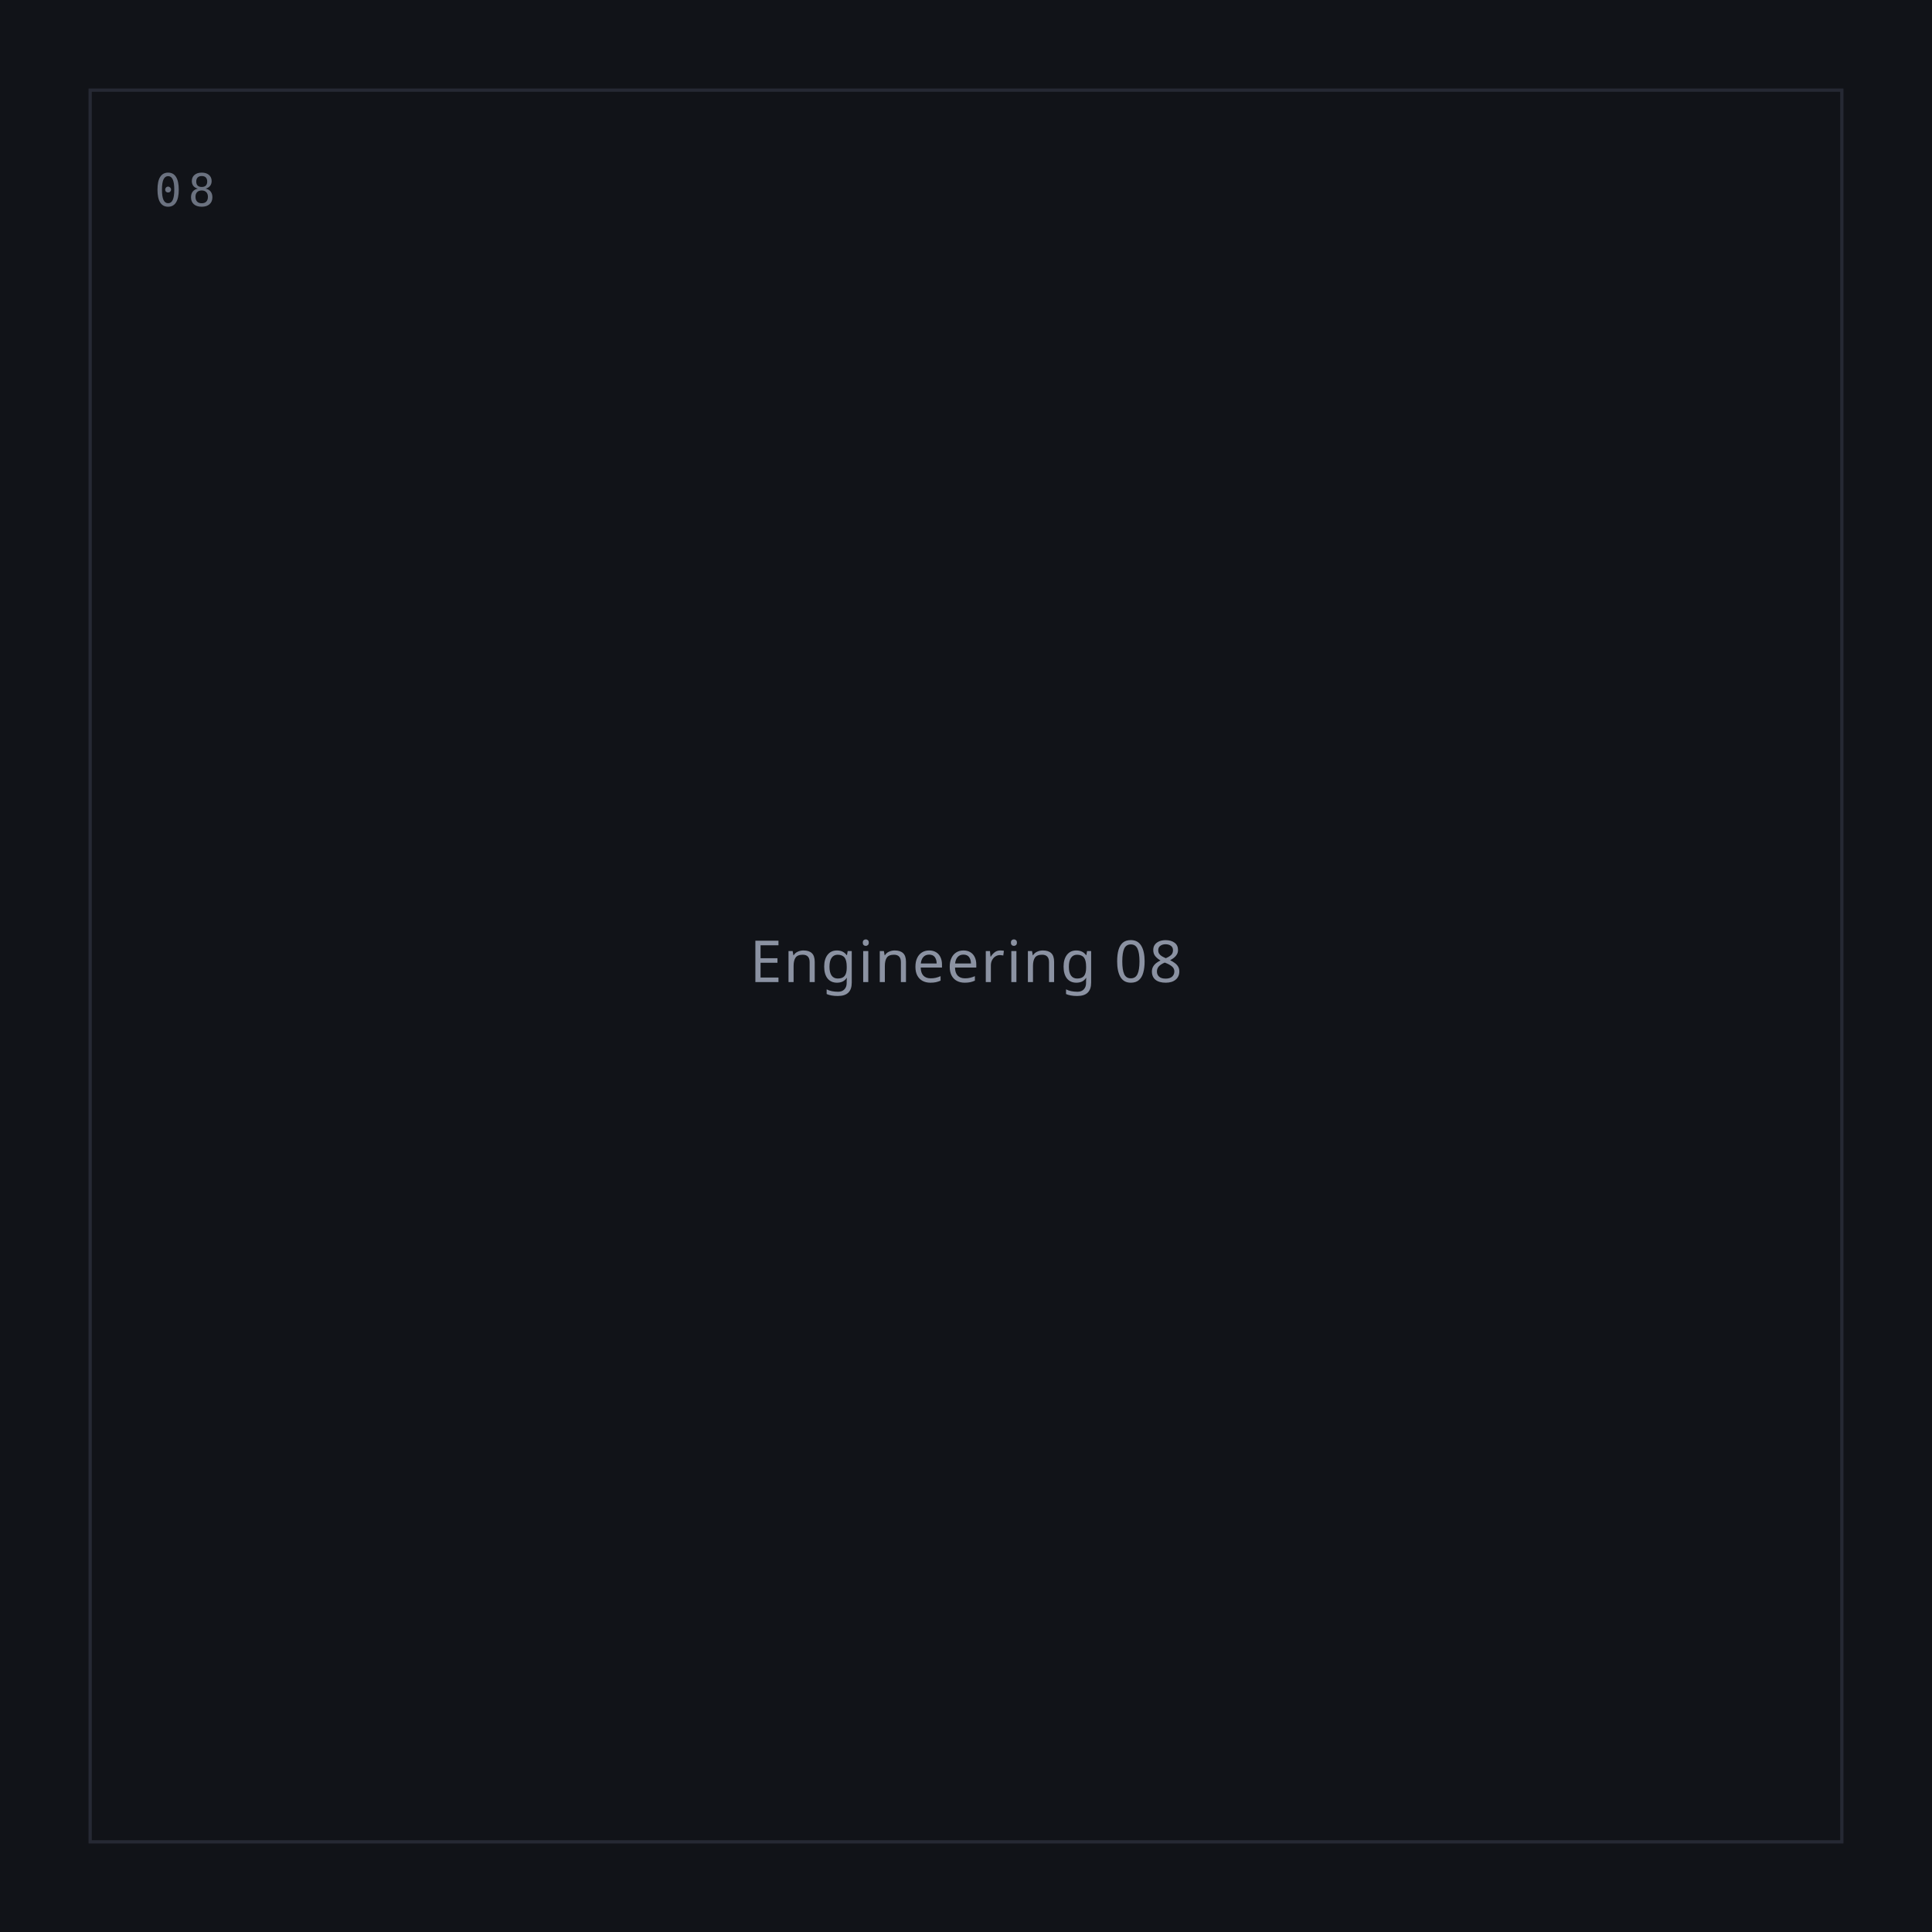
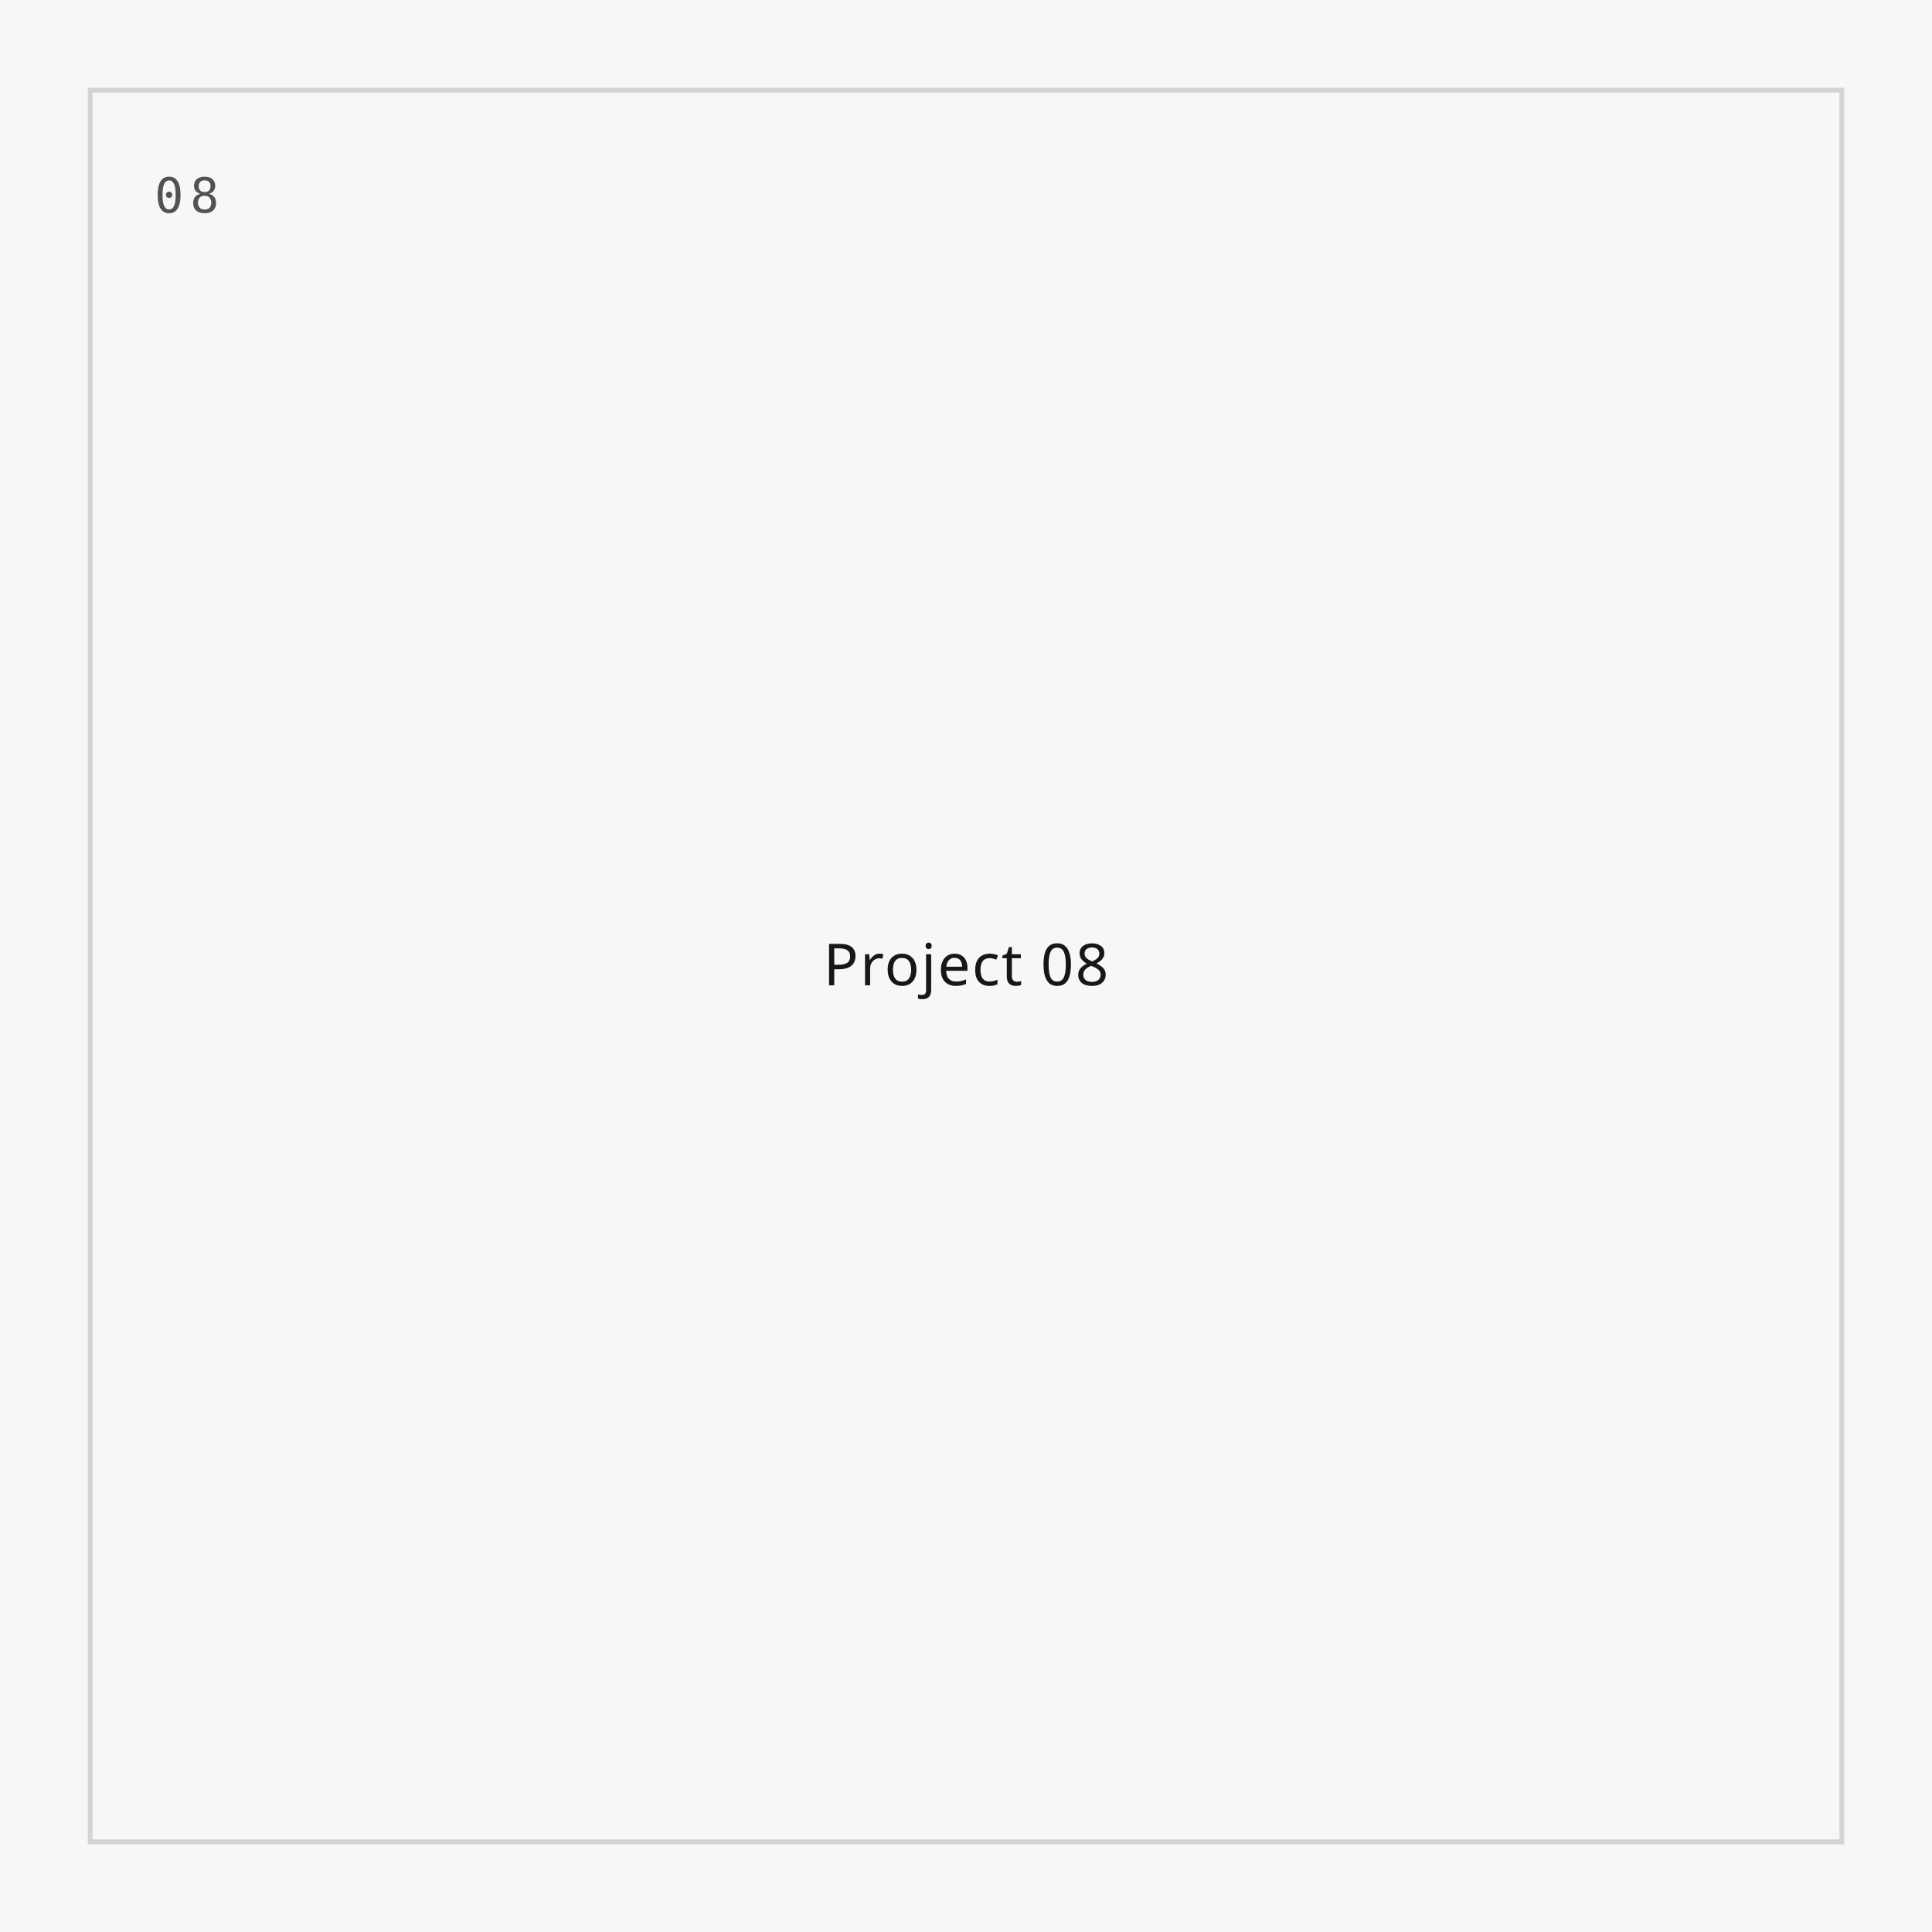
<svg xmlns="http://www.w3.org/2000/svg" viewBox="0 0 600 600" width="600" height="600">
-   <rect width="600" height="600" fill="#111318" />
-   <rect x="28" y="28" width="544" height="544" fill="none" stroke="#262934" stroke-width="1" />
-   <text x="48" y="64" fill="#6b7280" font-family="monospace" font-size="14" letter-spacing="2">08</text>
-   <text x="300" y="305" fill="#8b92a2" font-family="sans-serif" font-size="18" text-anchor="middle" letter-spacing="0.5">Engineering 08</text>
+   <rect width="600" height="600" fill="#f7f7f7" />
+   <rect x="28" y="28" width="544" height="544" fill="none" stroke="#d4d4d4" stroke-width="1.5" />
+   <text x="48" y="66" fill="#525252" font-family="monospace" font-size="15" letter-spacing="2">08</text>
+   <text x="300" y="306" fill="#171717" font-family="sans-serif" font-size="18" text-anchor="middle" letter-spacing="0.5">Project 08</text>
</svg>
